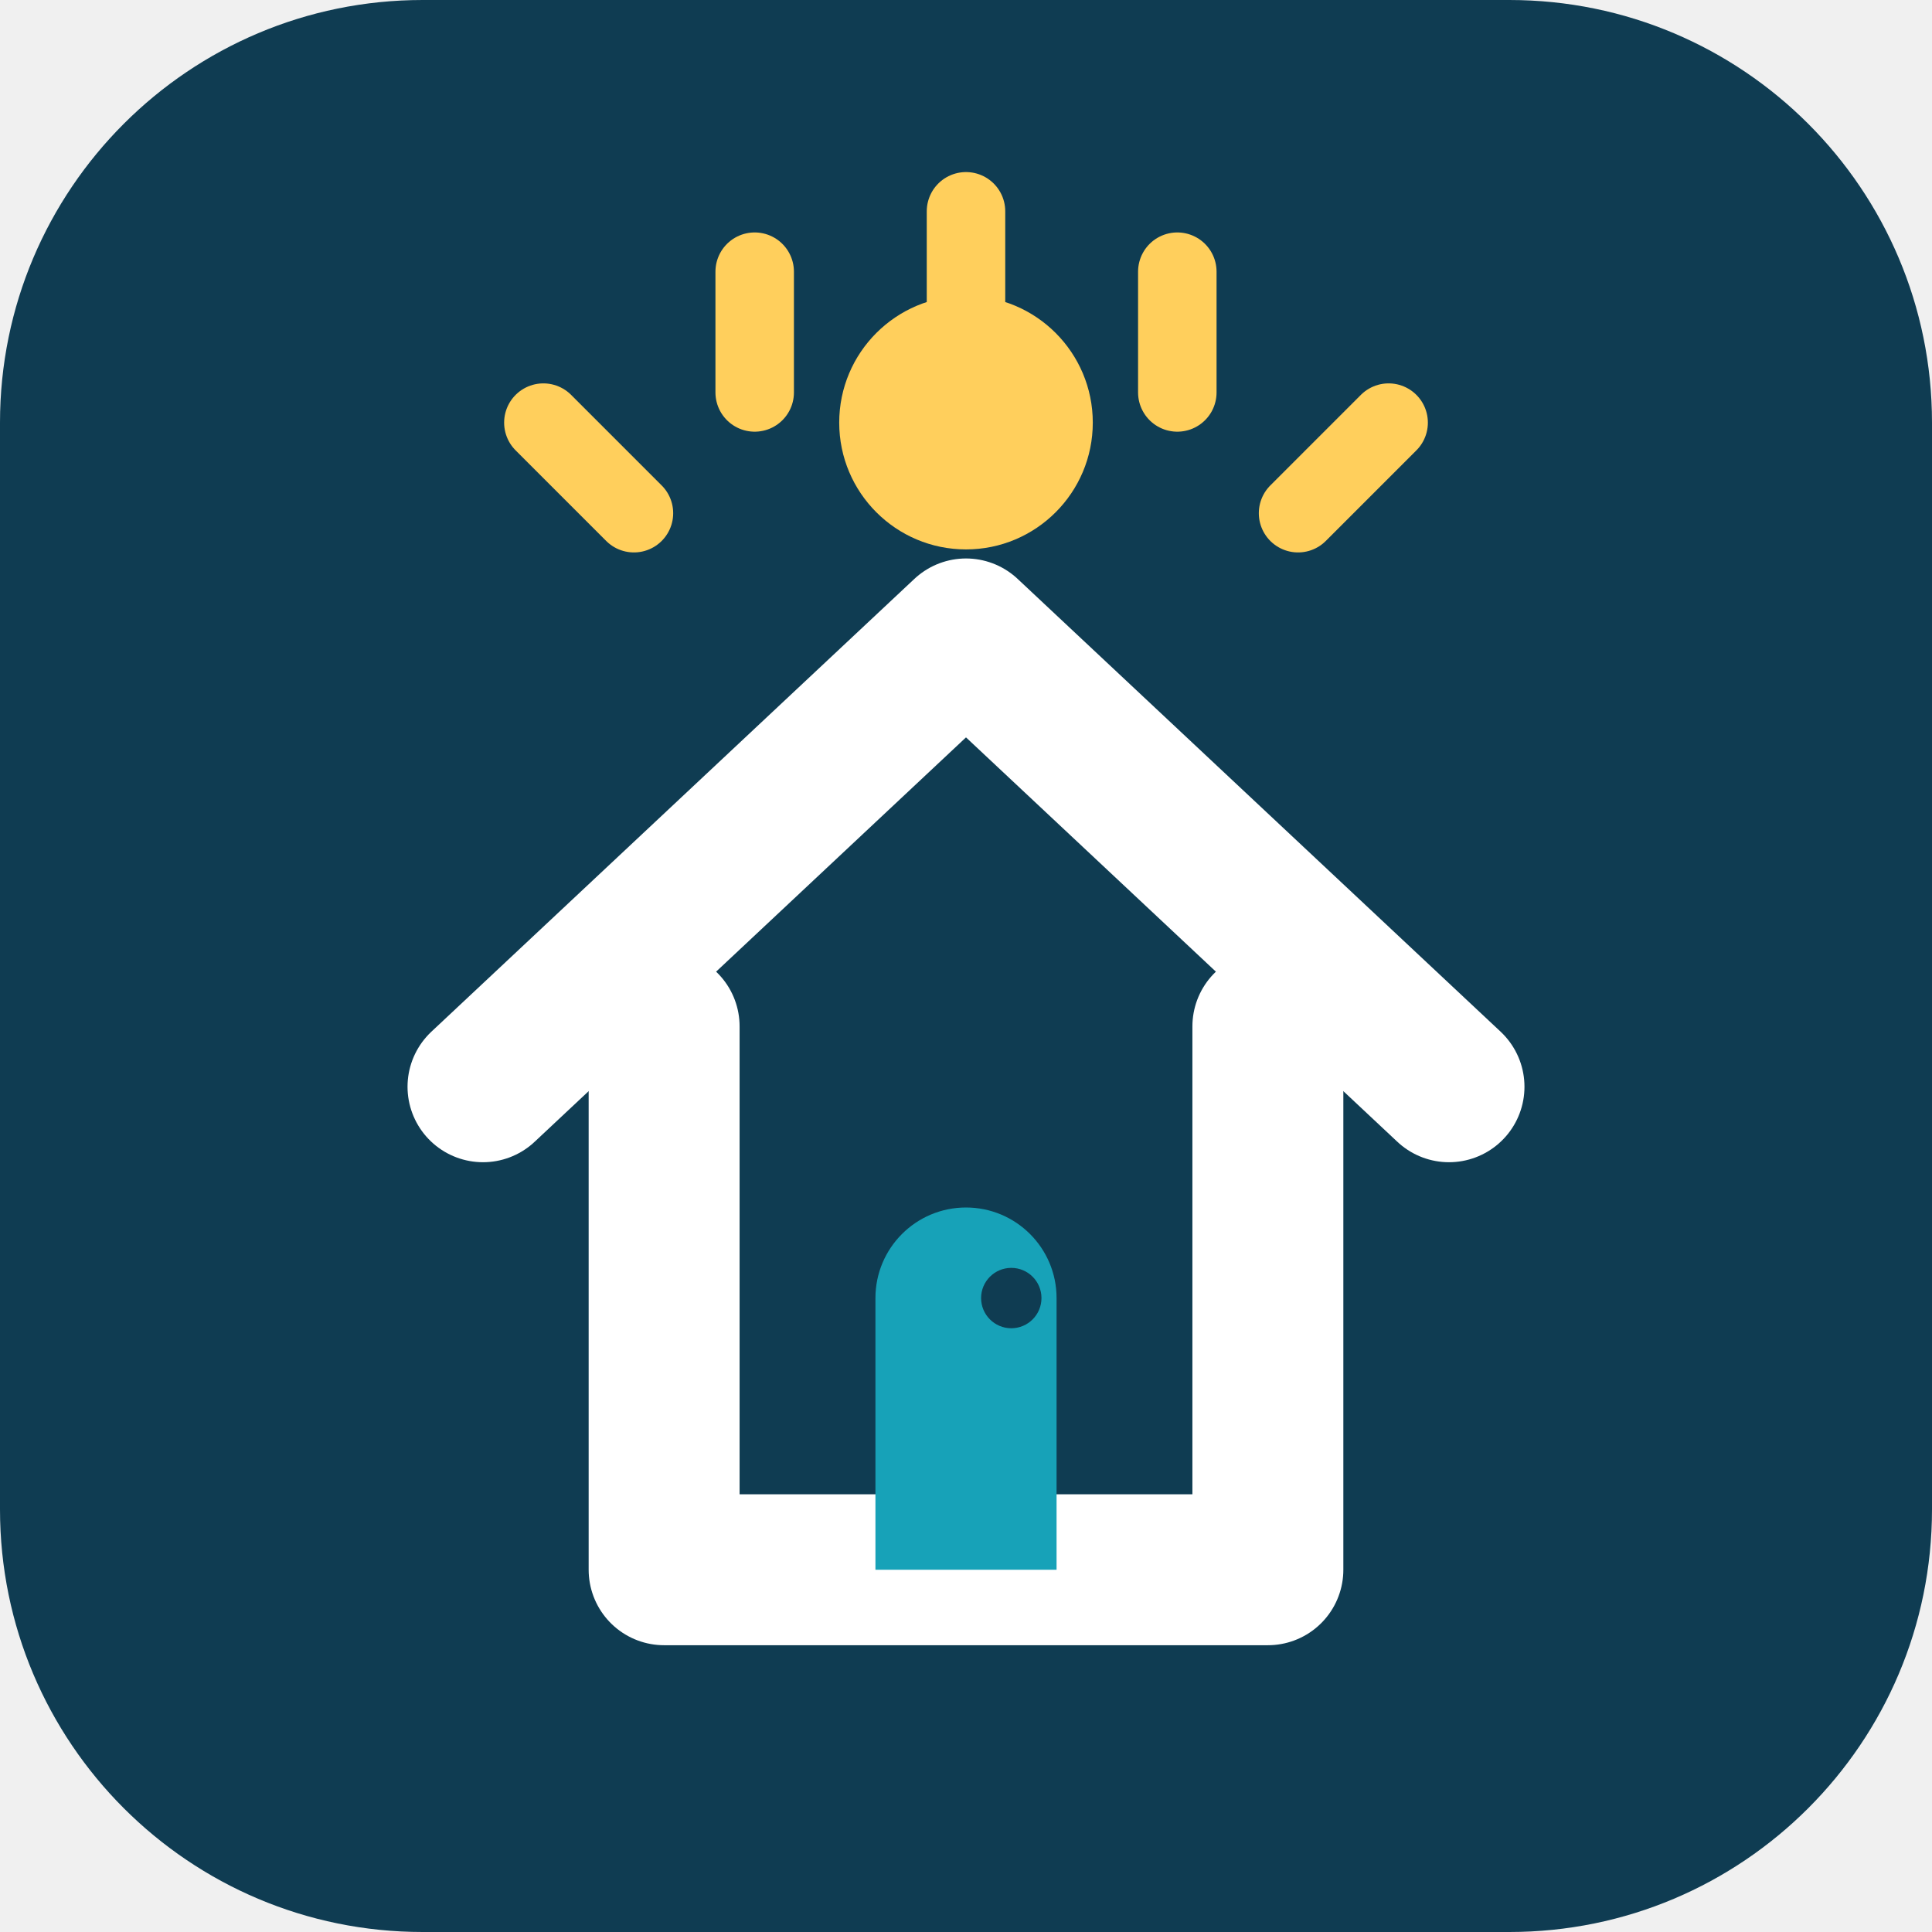
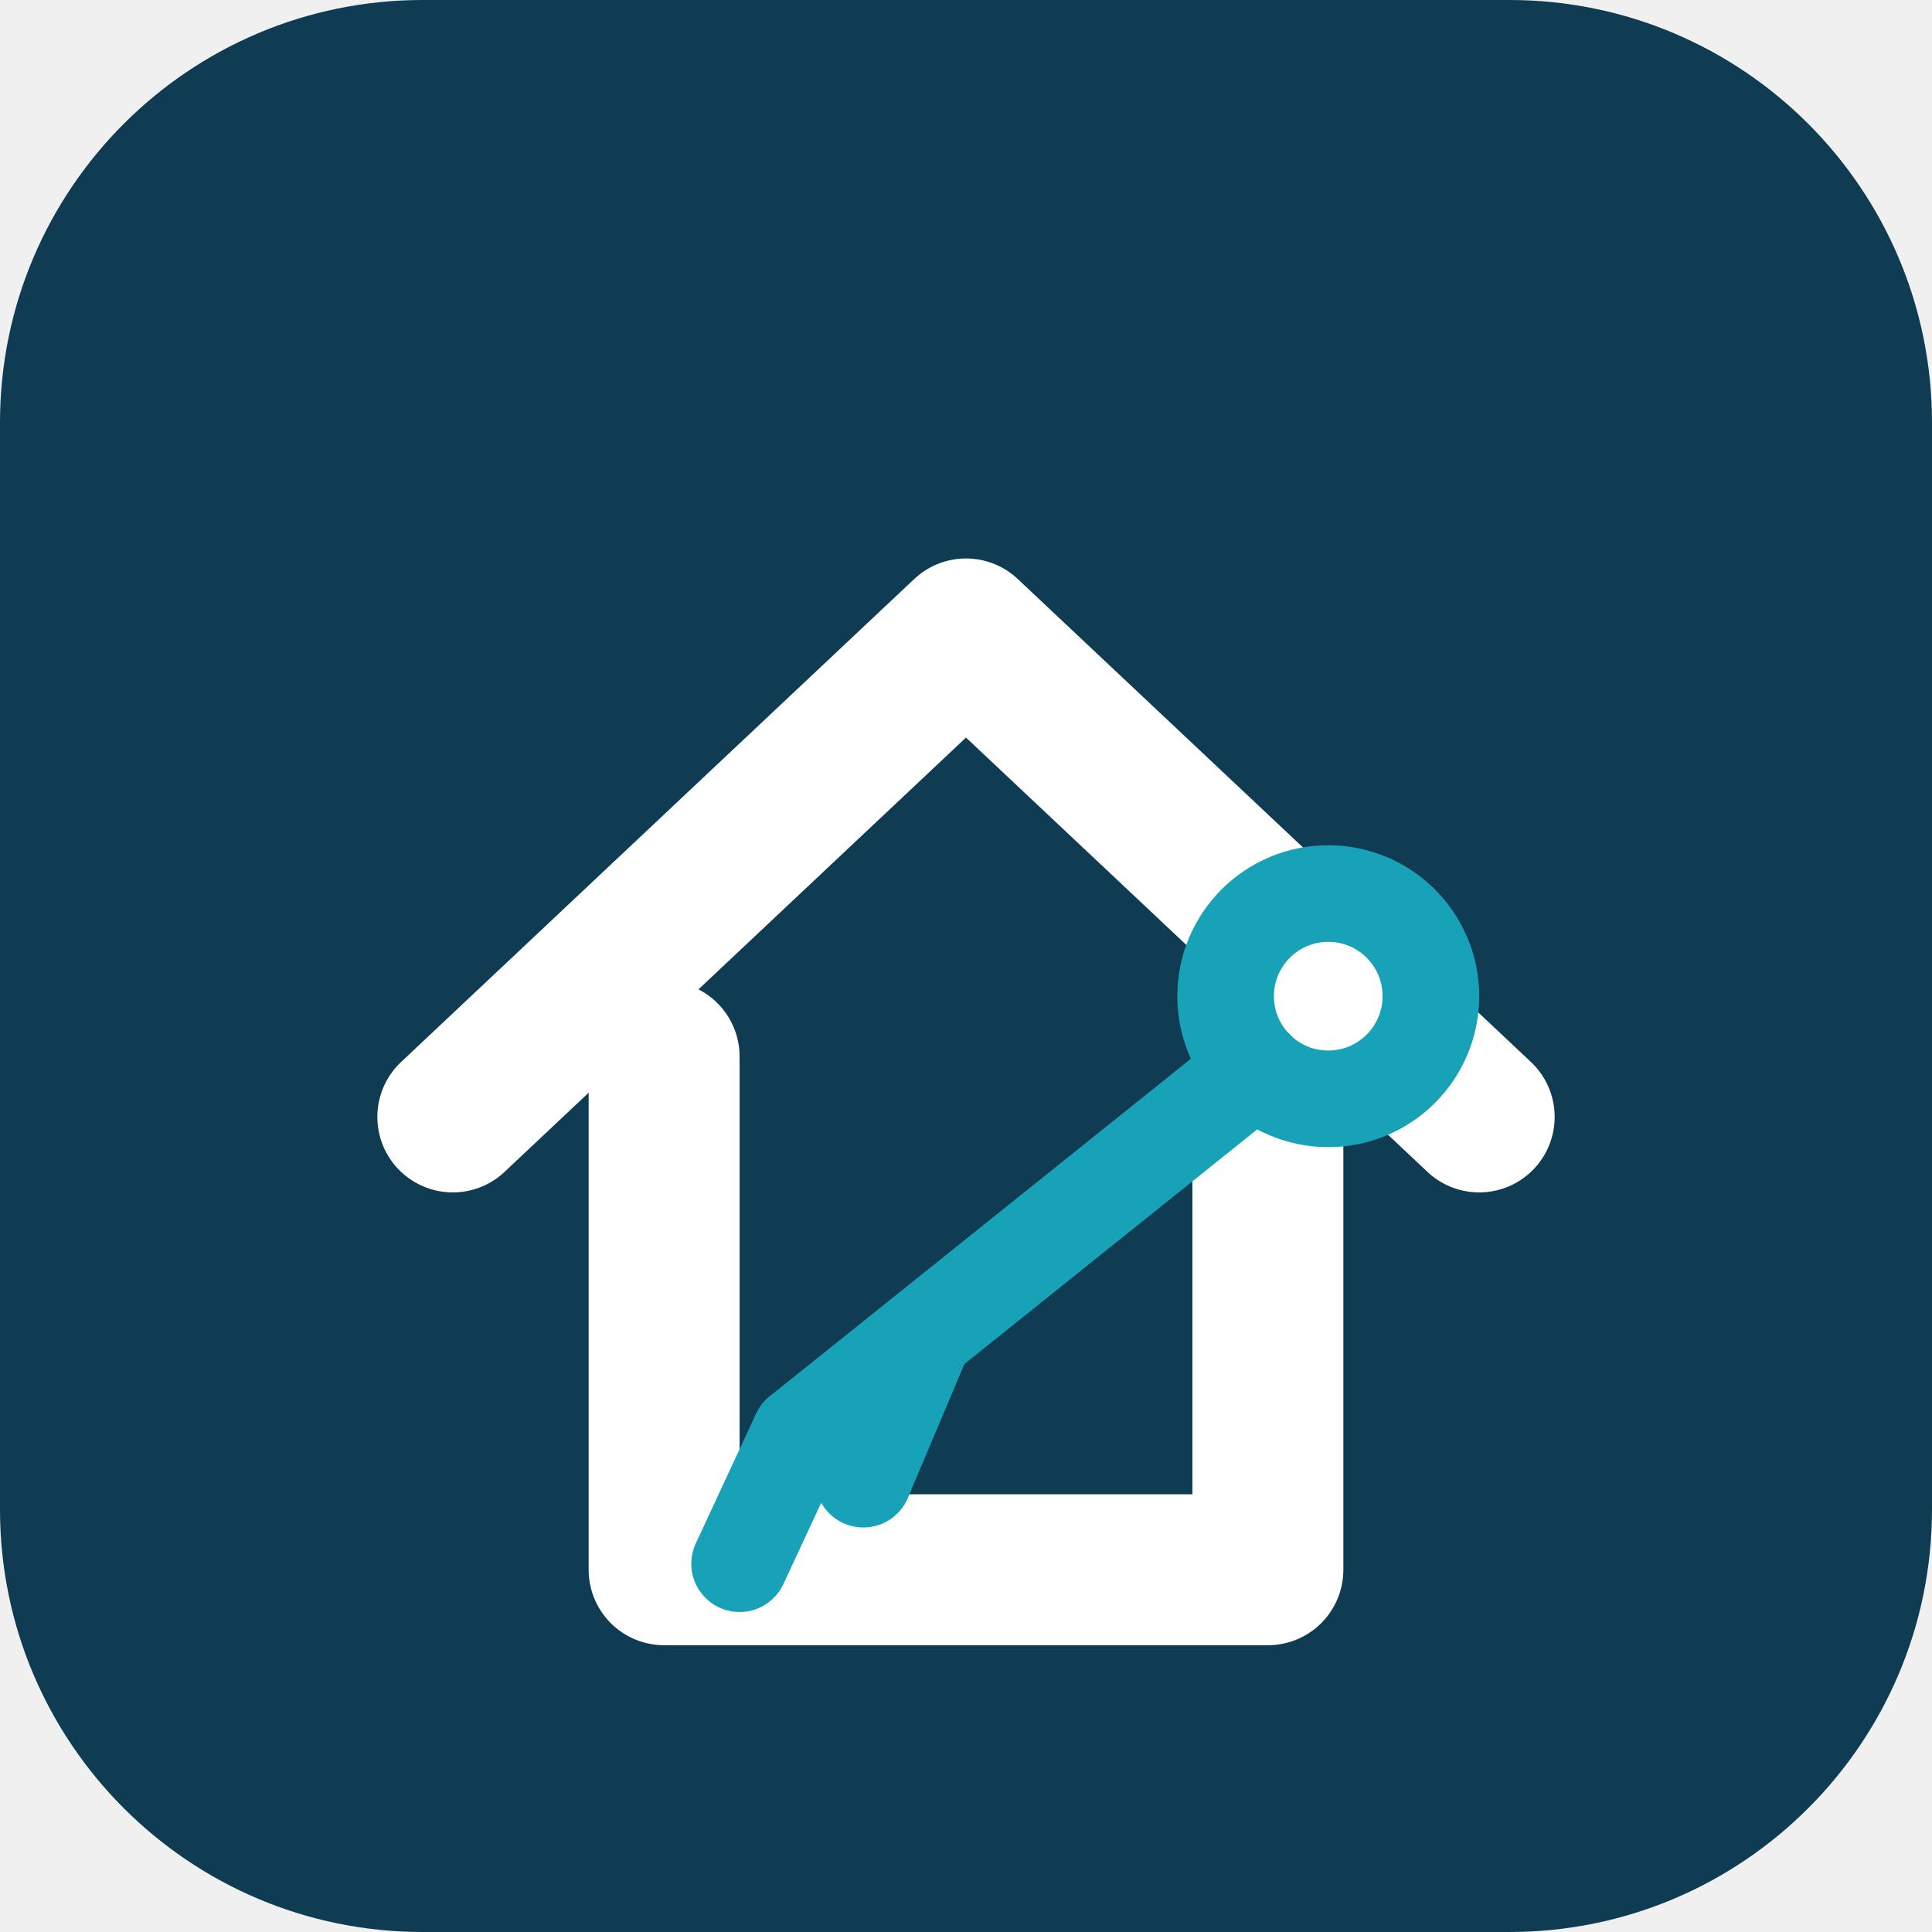
<svg xmlns="http://www.w3.org/2000/svg" viewBox="0 0 64 64" width="64" height="64">
  <rect width="64" height="64" rx="14" fill="#0f3c52" />
-   <g stroke="#ffcf5c" stroke-width="2.6" stroke-linecap="round">
-     <line x1="25" y1="13" x2="25" y2="9" />
-     <line x1="32" y1="11" x2="32" y2="7" />
-     <line x1="39" y1="13" x2="39" y2="9" />
-     <line x1="21" y1="17" x2="18" y2="14" />
-     <line x1="43" y1="17" x2="46" y2="14" />
+   <path d="M15 37 L32 21 L49 37" fill="none" stroke="#ffffff" stroke-width="5" stroke-linecap="round" stroke-linejoin="round" />
+   <path d="M22 35 v17 h20 v-17" fill="none" stroke="#ffffff" stroke-width="5" stroke-linecap="round" stroke-linejoin="round" />
+   <g stroke="#17a2b8" stroke-width="3.2" stroke-linecap="round" stroke-linejoin="round" fill="none">
+     <circle cx="44" cy="33" r="3.4" />
+     <path d="M41.6 35.4 L26.5 47.5" />
+     <path d="M26.5 47.5 L24.5 51.8" />
+     <path d="M30.5 44.5 L28.6 49" />
  </g>
-   <circle cx="32" cy="14" r="4.2" fill="#ffcf5c" />
-   <path d="M16 36 L32 21 L48 36" fill="none" stroke="#ffffff" stroke-width="5" stroke-linecap="round" stroke-linejoin="round" />
-   <path d="M22 34 v18 h20 v-18" fill="none" stroke="#ffffff" stroke-width="5" stroke-linecap="round" stroke-linejoin="round" />
-   <path d="M29 52 v-9 a3 3 0 0 1 6 0 v9" fill="#17a2b8" />
-   <circle cx="33.5" cy="43" r="1" fill="#0f3c52" />
</svg>
